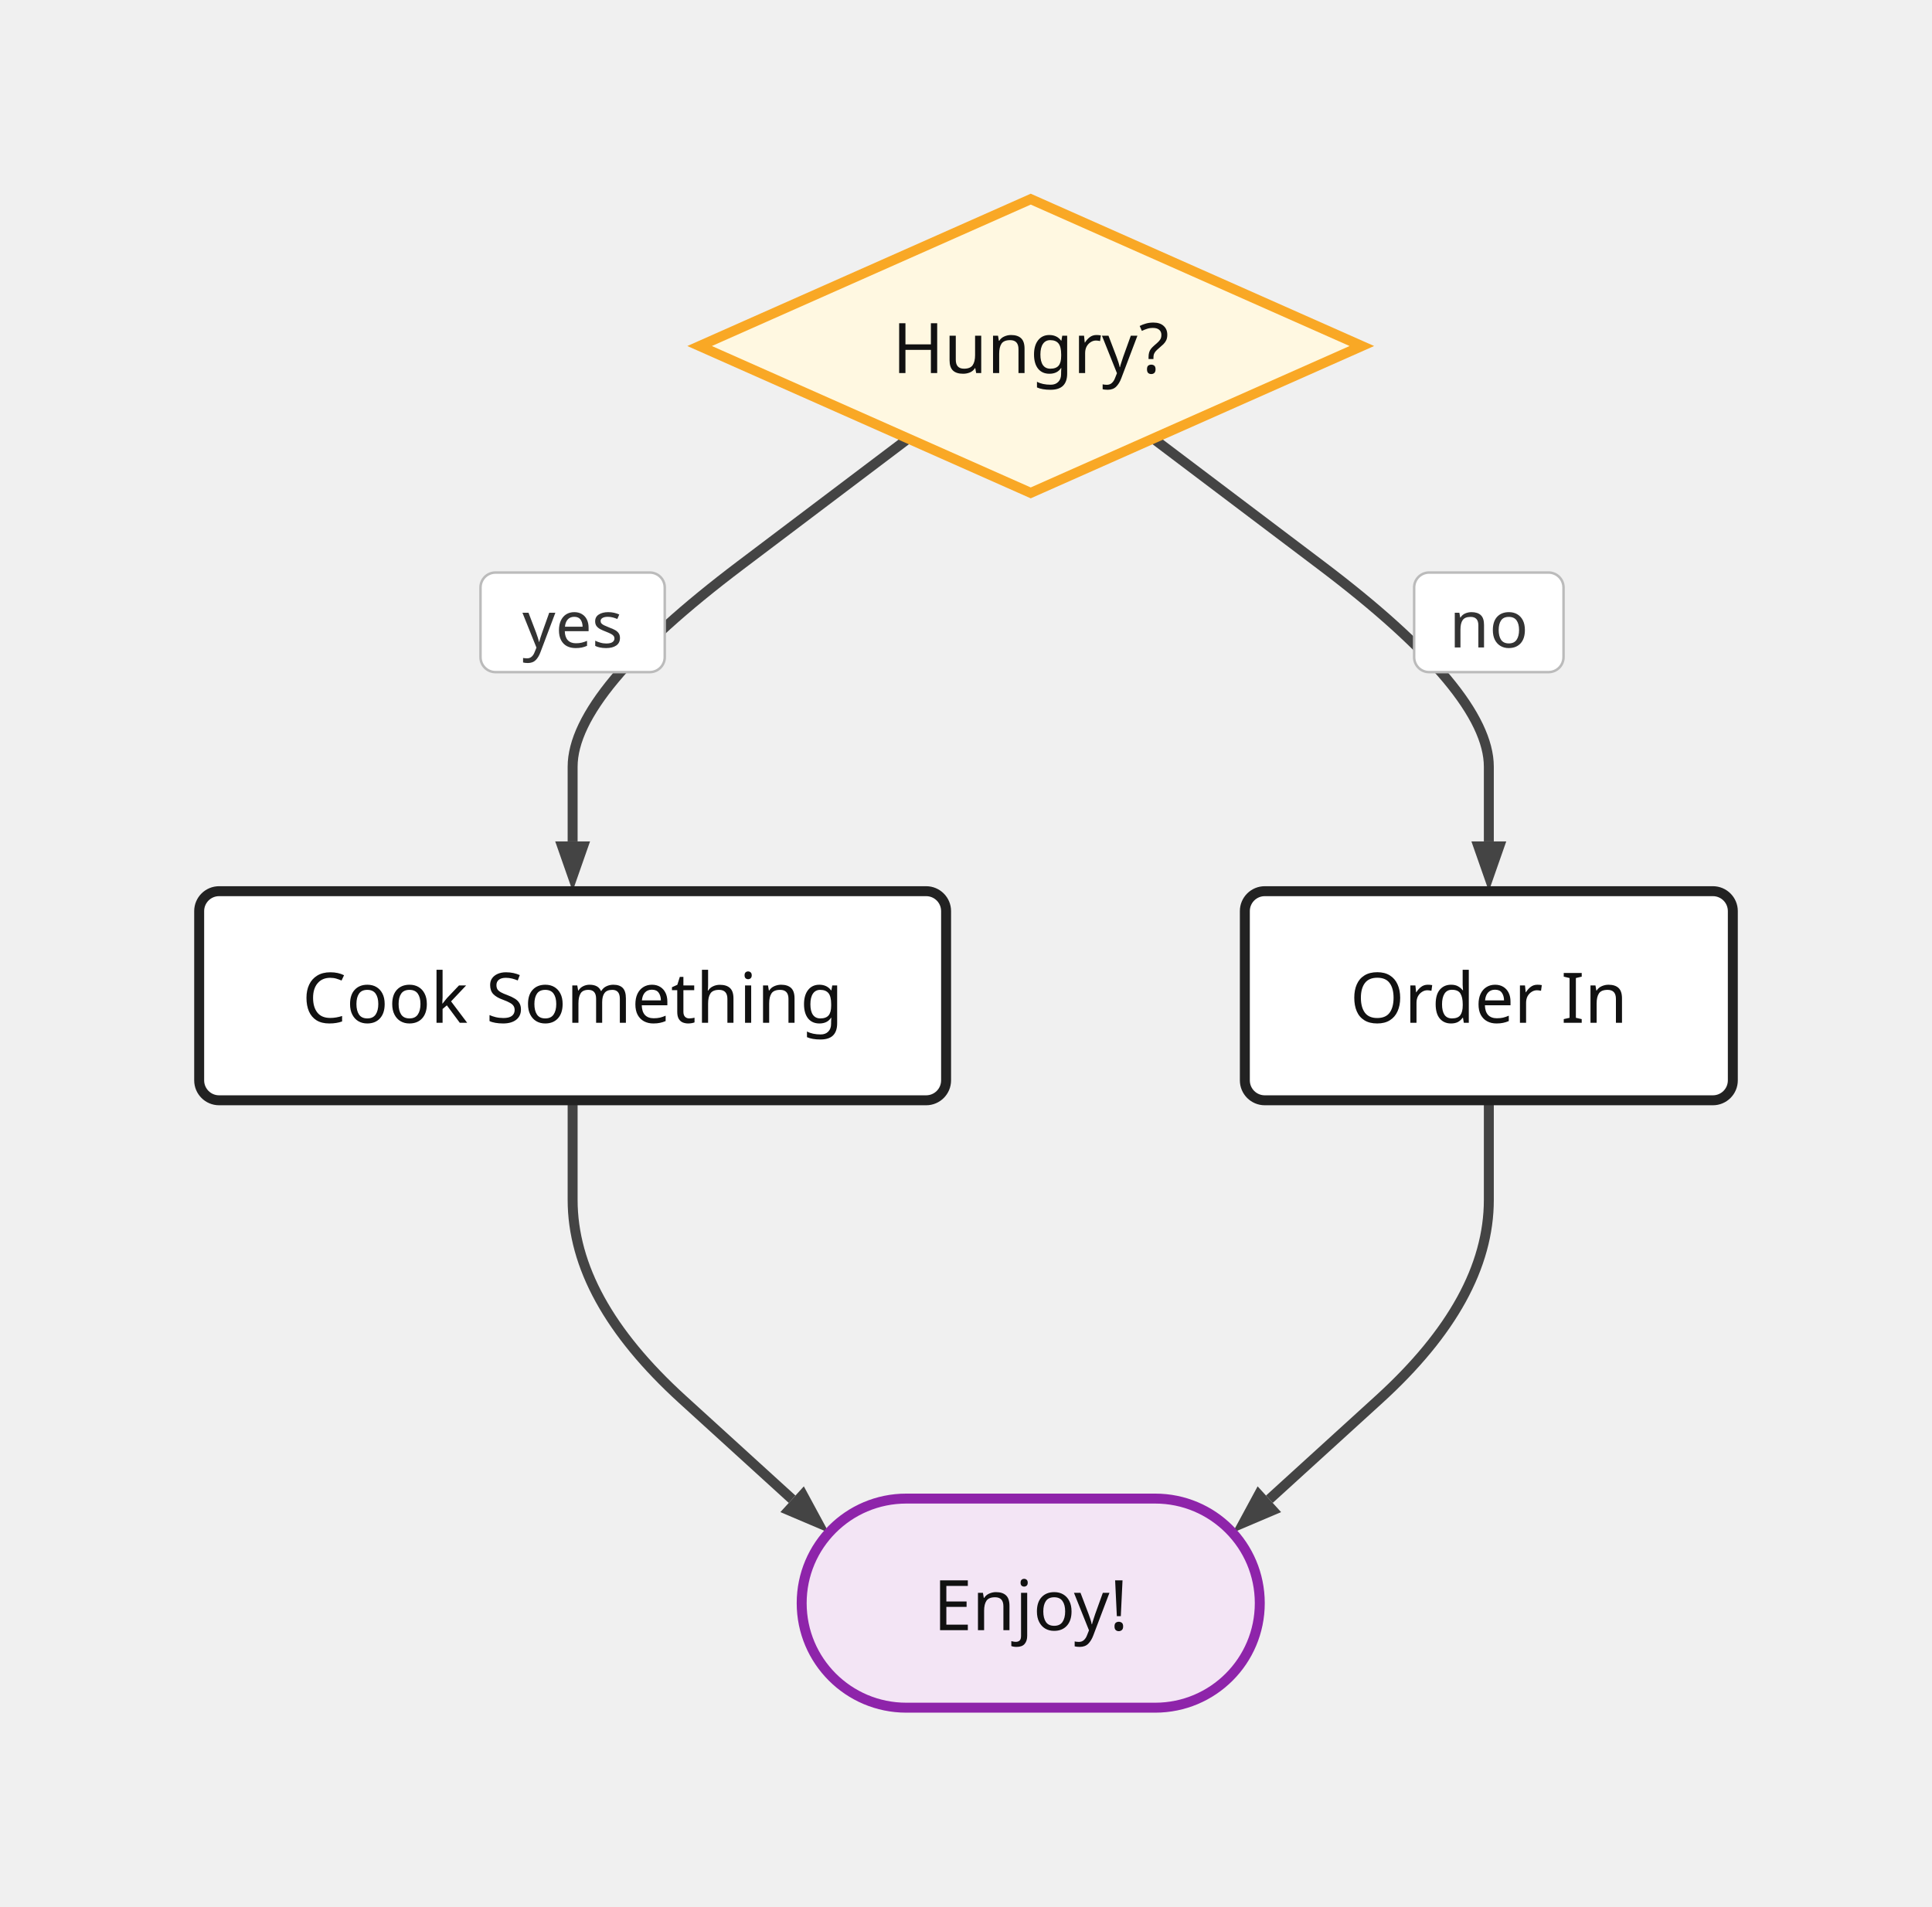
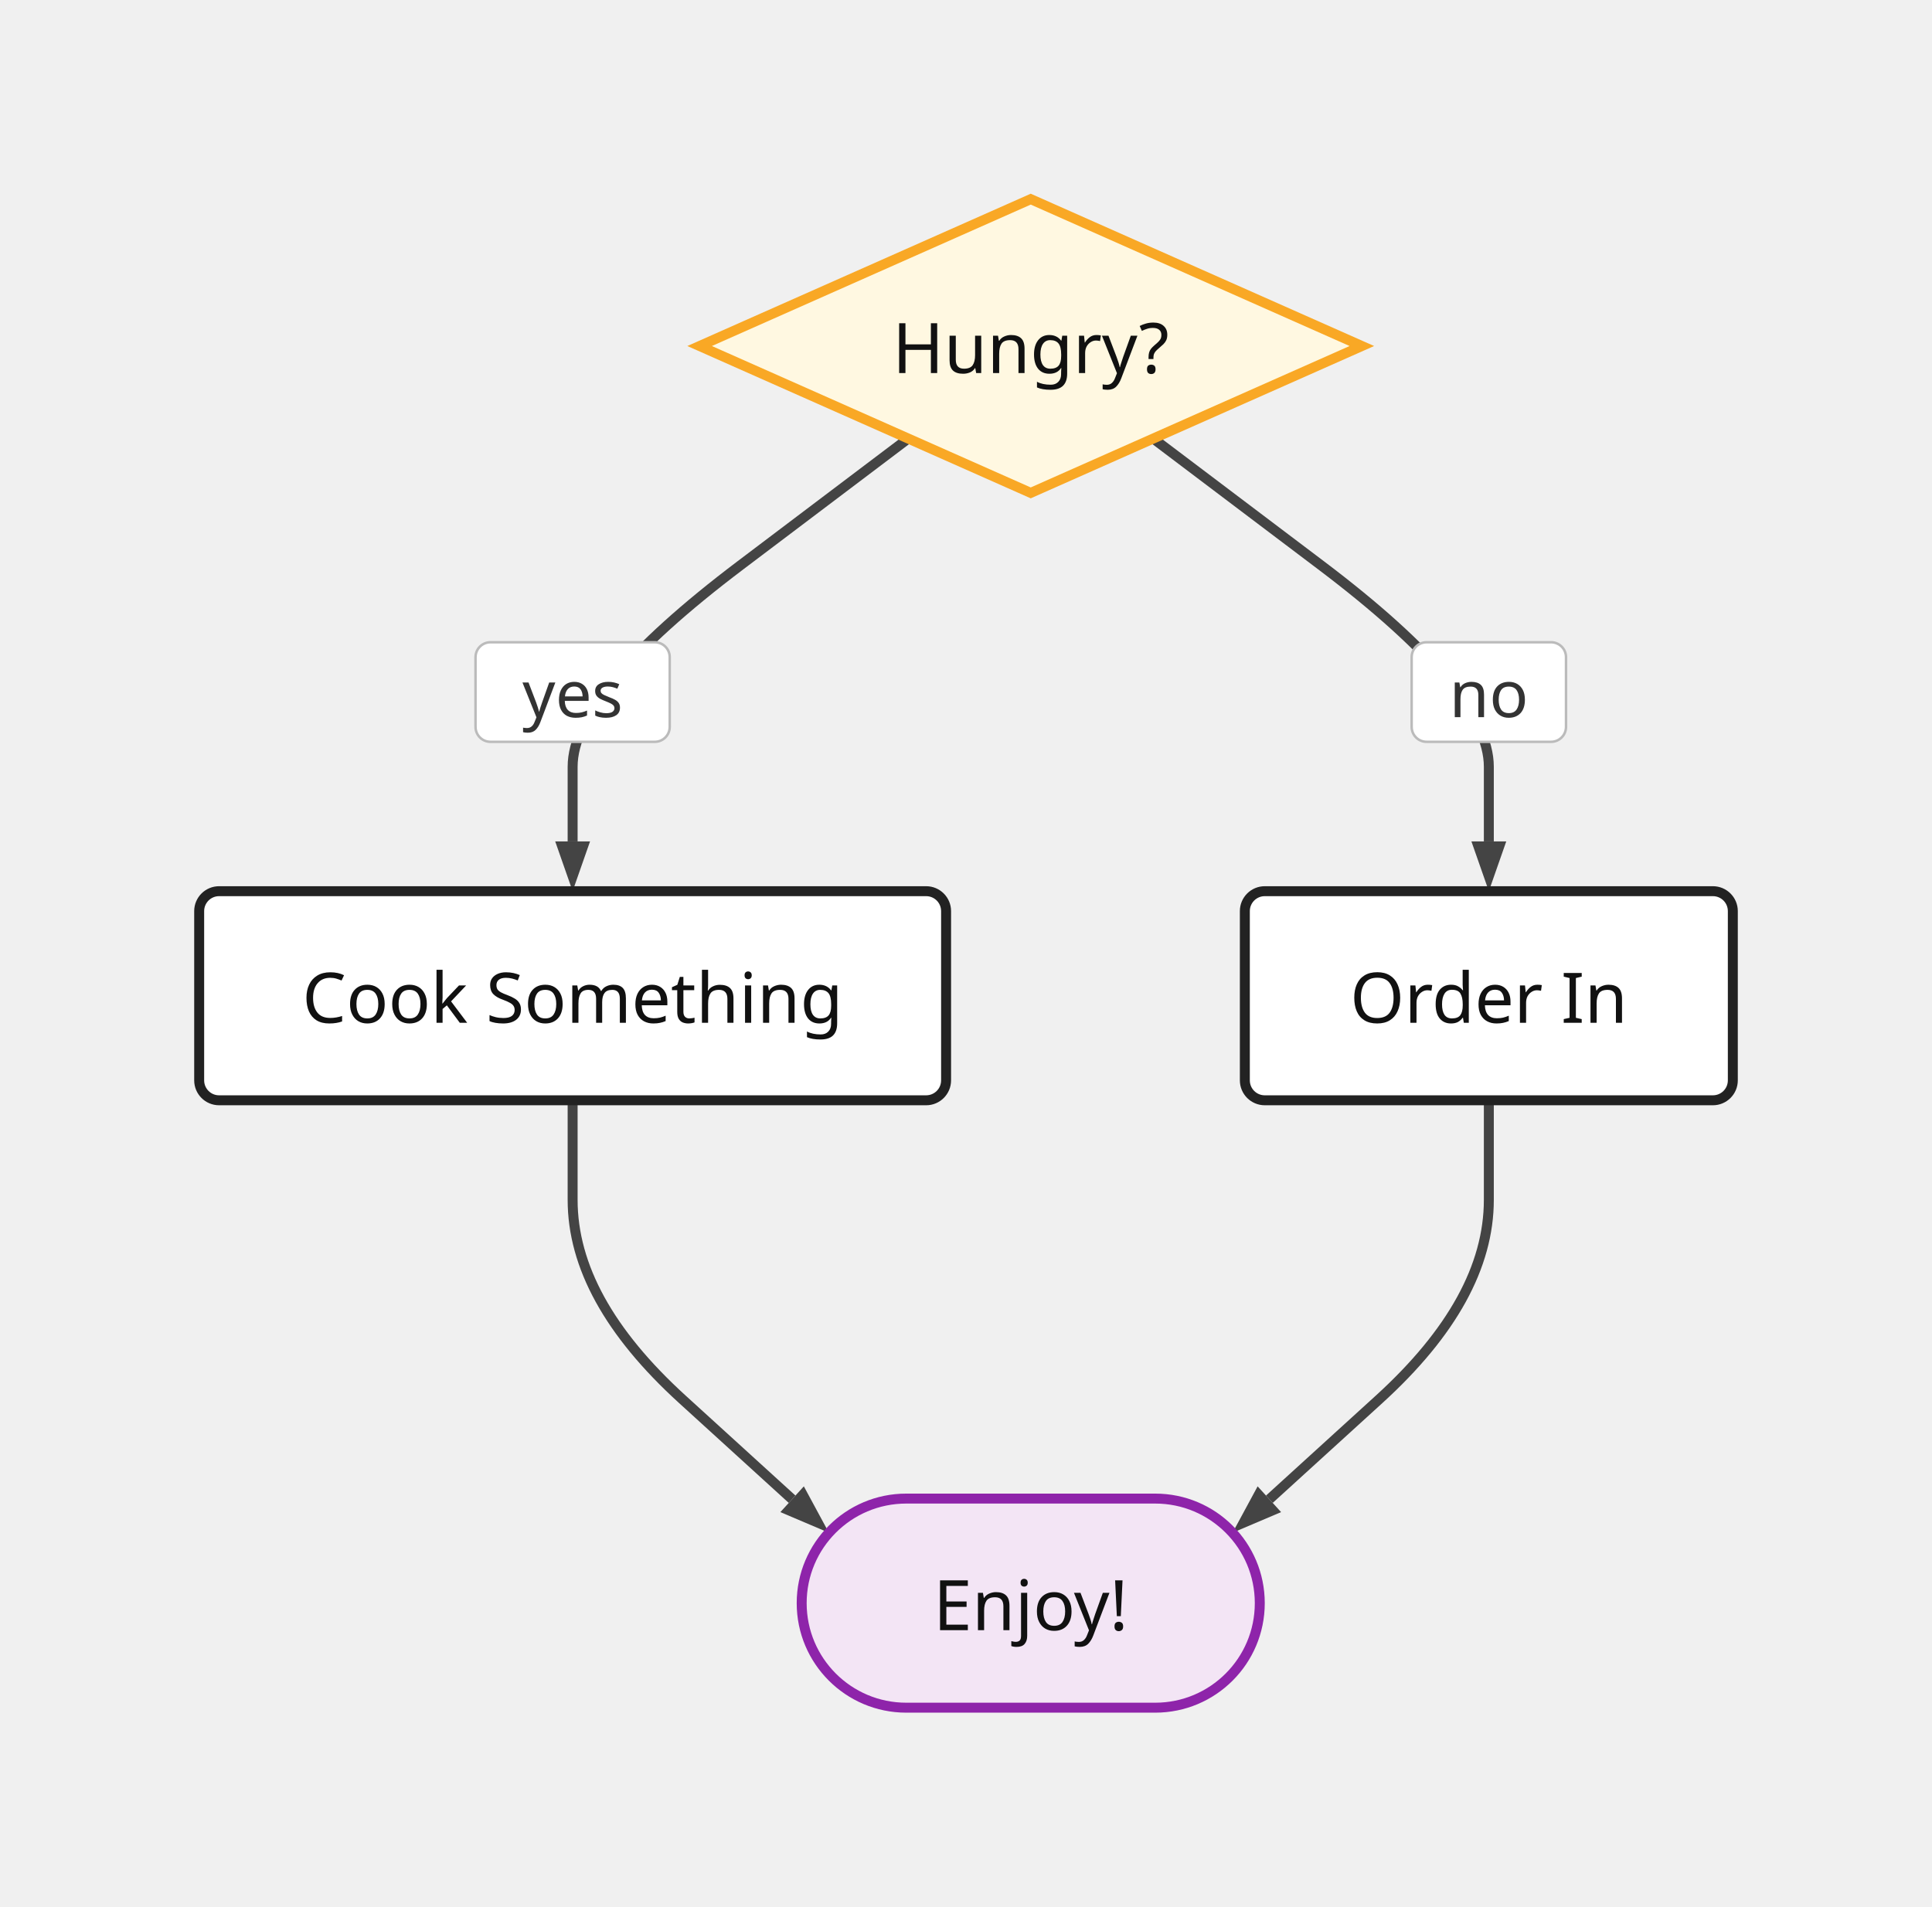
<svg xmlns="http://www.w3.org/2000/svg" viewBox="-40 -40 388 383" style="max-width:100%">
  <defs>
-     <marker id="arrowhead" markerWidth="10" markerHeight="7" refX="0" refY="3.5" orient="auto" markerUnits="userSpaceOnUse">
+     <marker id="glypho-94bk4z-arrowhead" markerWidth="10" markerHeight="7" refX="0" refY="3.5" orient="auto" markerUnits="userSpaceOnUse">
      <polygon points="0 0, 10 3.5, 0 7" fill="#444444" />
    </marker>
-     <marker id="arrowhead-thick" markerWidth="14" markerHeight="10" refX="0" refY="5" orient="auto" markerUnits="userSpaceOnUse">
+     <marker id="glypho-94bk4z-arrowhead-thick" markerWidth="14" markerHeight="10" refX="0" refY="5" orient="auto" markerUnits="userSpaceOnUse">
      <polygon points="0 0, 14 5, 0 10" fill="#444444" />
    </marker>
-     <marker id="arrowhead-reverse" markerWidth="10" markerHeight="7" refX="10" refY="3.5" orient="auto" markerUnits="userSpaceOnUse">
+     <marker id="glypho-94bk4z-arrowhead-reverse" markerWidth="10" markerHeight="7" refX="10" refY="3.5" orient="auto" markerUnits="userSpaceOnUse">
      <polygon points="10 0, 0 3.5, 10 7" fill="#444444" />
    </marker>
  </defs>
-   <path d="M 142.397 48.086 L 108.699 73.543 Q 75 99 75 114 L 75 129" fill="none" stroke="#444444" stroke-width="2" marker-end="url(#arrowhead)" />
-   <path d="M 191.603 48.086 L 225.301 73.543 Q 259 99 259 114 L 259 129" fill="none" stroke="#444444" stroke-width="2" marker-end="url(#arrowhead)" />
-   <path d="M 75 181 L 75 201 Q 75 221 97.039 241.065 L 119.077 261.13" fill="none" stroke="#444444" stroke-width="2" marker-end="url(#arrowhead)" />
-   <path d="M 259 181 L 259 201 Q 259 221 236.961 241.065 L 214.923 261.13" fill="none" stroke="#444444" stroke-width="2" marker-end="url(#arrowhead)" />
+   <path d="M 142.397 48.086 L 108.699 73.543 Q 75 99 75 114 L 75 129" fill="none" stroke="#444444" stroke-width="2" marker-end="url(#glypho-94bk4z-arrowhead)" />
+   <path d="M 191.603 48.086 L 225.301 73.543 Q 259 99 259 114 L 259 129" fill="none" stroke="#444444" stroke-width="2" marker-end="url(#glypho-94bk4z-arrowhead)" />
+   <path d="M 75 181 L 75 201 Q 75 221 97.039 241.065 L 119.077 261.13" fill="none" stroke="#444444" stroke-width="2" marker-end="url(#glypho-94bk4z-arrowhead)" />
+   <path d="M 259 181 L 259 201 Q 259 221 236.961 241.065 L 214.923 261.13" fill="none" stroke="#444444" stroke-width="2" marker-end="url(#glypho-94bk4z-arrowhead)" />
  <g transform="translate(100.5, 0)" data-node-id="hungry">
    <polygon points="66.5,0 133,29.5 66.5,59 0,29.5" fill="#fff8e1" stroke="#f9a825" stroke-width="2" />
    <text x="66.5" y="29.5" text-anchor="middle" dominant-baseline="central" fill="#111111" font-size="14" font-family="system-ui, sans-serif">Hungry?</text>
  </g>
  <g transform="translate(0, 139)" data-node-id="cook">
    <rect x="0" y="0" width="150" height="42" rx="4" ry="4" fill="#ffffff" stroke="#222222" stroke-width="2" />
    <text x="75" y="21" text-anchor="middle" dominant-baseline="central" fill="#111111" font-size="14" font-family="system-ui, sans-serif">Cook Something</text>
  </g>
  <g transform="translate(210, 139)" data-node-id="order">
    <rect x="0" y="0" width="98" height="42" rx="4" ry="4" fill="#ffffff" stroke="#222222" stroke-width="2" />
    <text x="49" y="21" text-anchor="middle" dominant-baseline="central" fill="#111111" font-size="14" font-family="system-ui, sans-serif">Order In</text>
  </g>
  <g transform="translate(121, 261)" data-node-id="enjoy">
    <rect x="0" y="0" width="92" height="42" rx="21" ry="21" fill="#f3e5f5" stroke="#8e24aa" stroke-width="2" />
    <text x="46" y="21" text-anchor="middle" dominant-baseline="central" fill="#111111" font-size="14" font-family="system-ui, sans-serif">Enjoy!</text>
  </g>
-   <g transform="translate(75, 85)">
-     <rect x="-18.5" y="-10" width="37" height="20" fill="white" stroke="#bbb" stroke-width="0.5" rx="3" />
-     <text text-anchor="middle" dominant-baseline="central" fill="#333333" font-size="13" font-family="system-ui, sans-serif">yes</text>
+   <g transform="translate(75, 99)">
+     <rect x="-19.5" y="-10" width="39" height="20" fill="white" stroke="#bbb" stroke-width="0.5" rx="3" />
+     <text y="0" text-anchor="middle" dominant-baseline="central" fill="#333333" font-size="13" font-family="system-ui, sans-serif">yes</text>
  </g>
-   <g transform="translate(259, 85)">
-     <rect x="-15" y="-10" width="30" height="20" fill="white" stroke="#bbb" stroke-width="0.5" rx="3" />
-     <text text-anchor="middle" dominant-baseline="central" fill="#333333" font-size="13" font-family="system-ui, sans-serif">no</text>
+   <g transform="translate(259, 99)">
+     <rect x="-15.5" y="-10" width="31" height="20" fill="white" stroke="#bbb" stroke-width="0.5" rx="3" />
+     <text y="0" text-anchor="middle" dominant-baseline="central" fill="#333333" font-size="13" font-family="system-ui, sans-serif">no</text>
  </g>
</svg>
